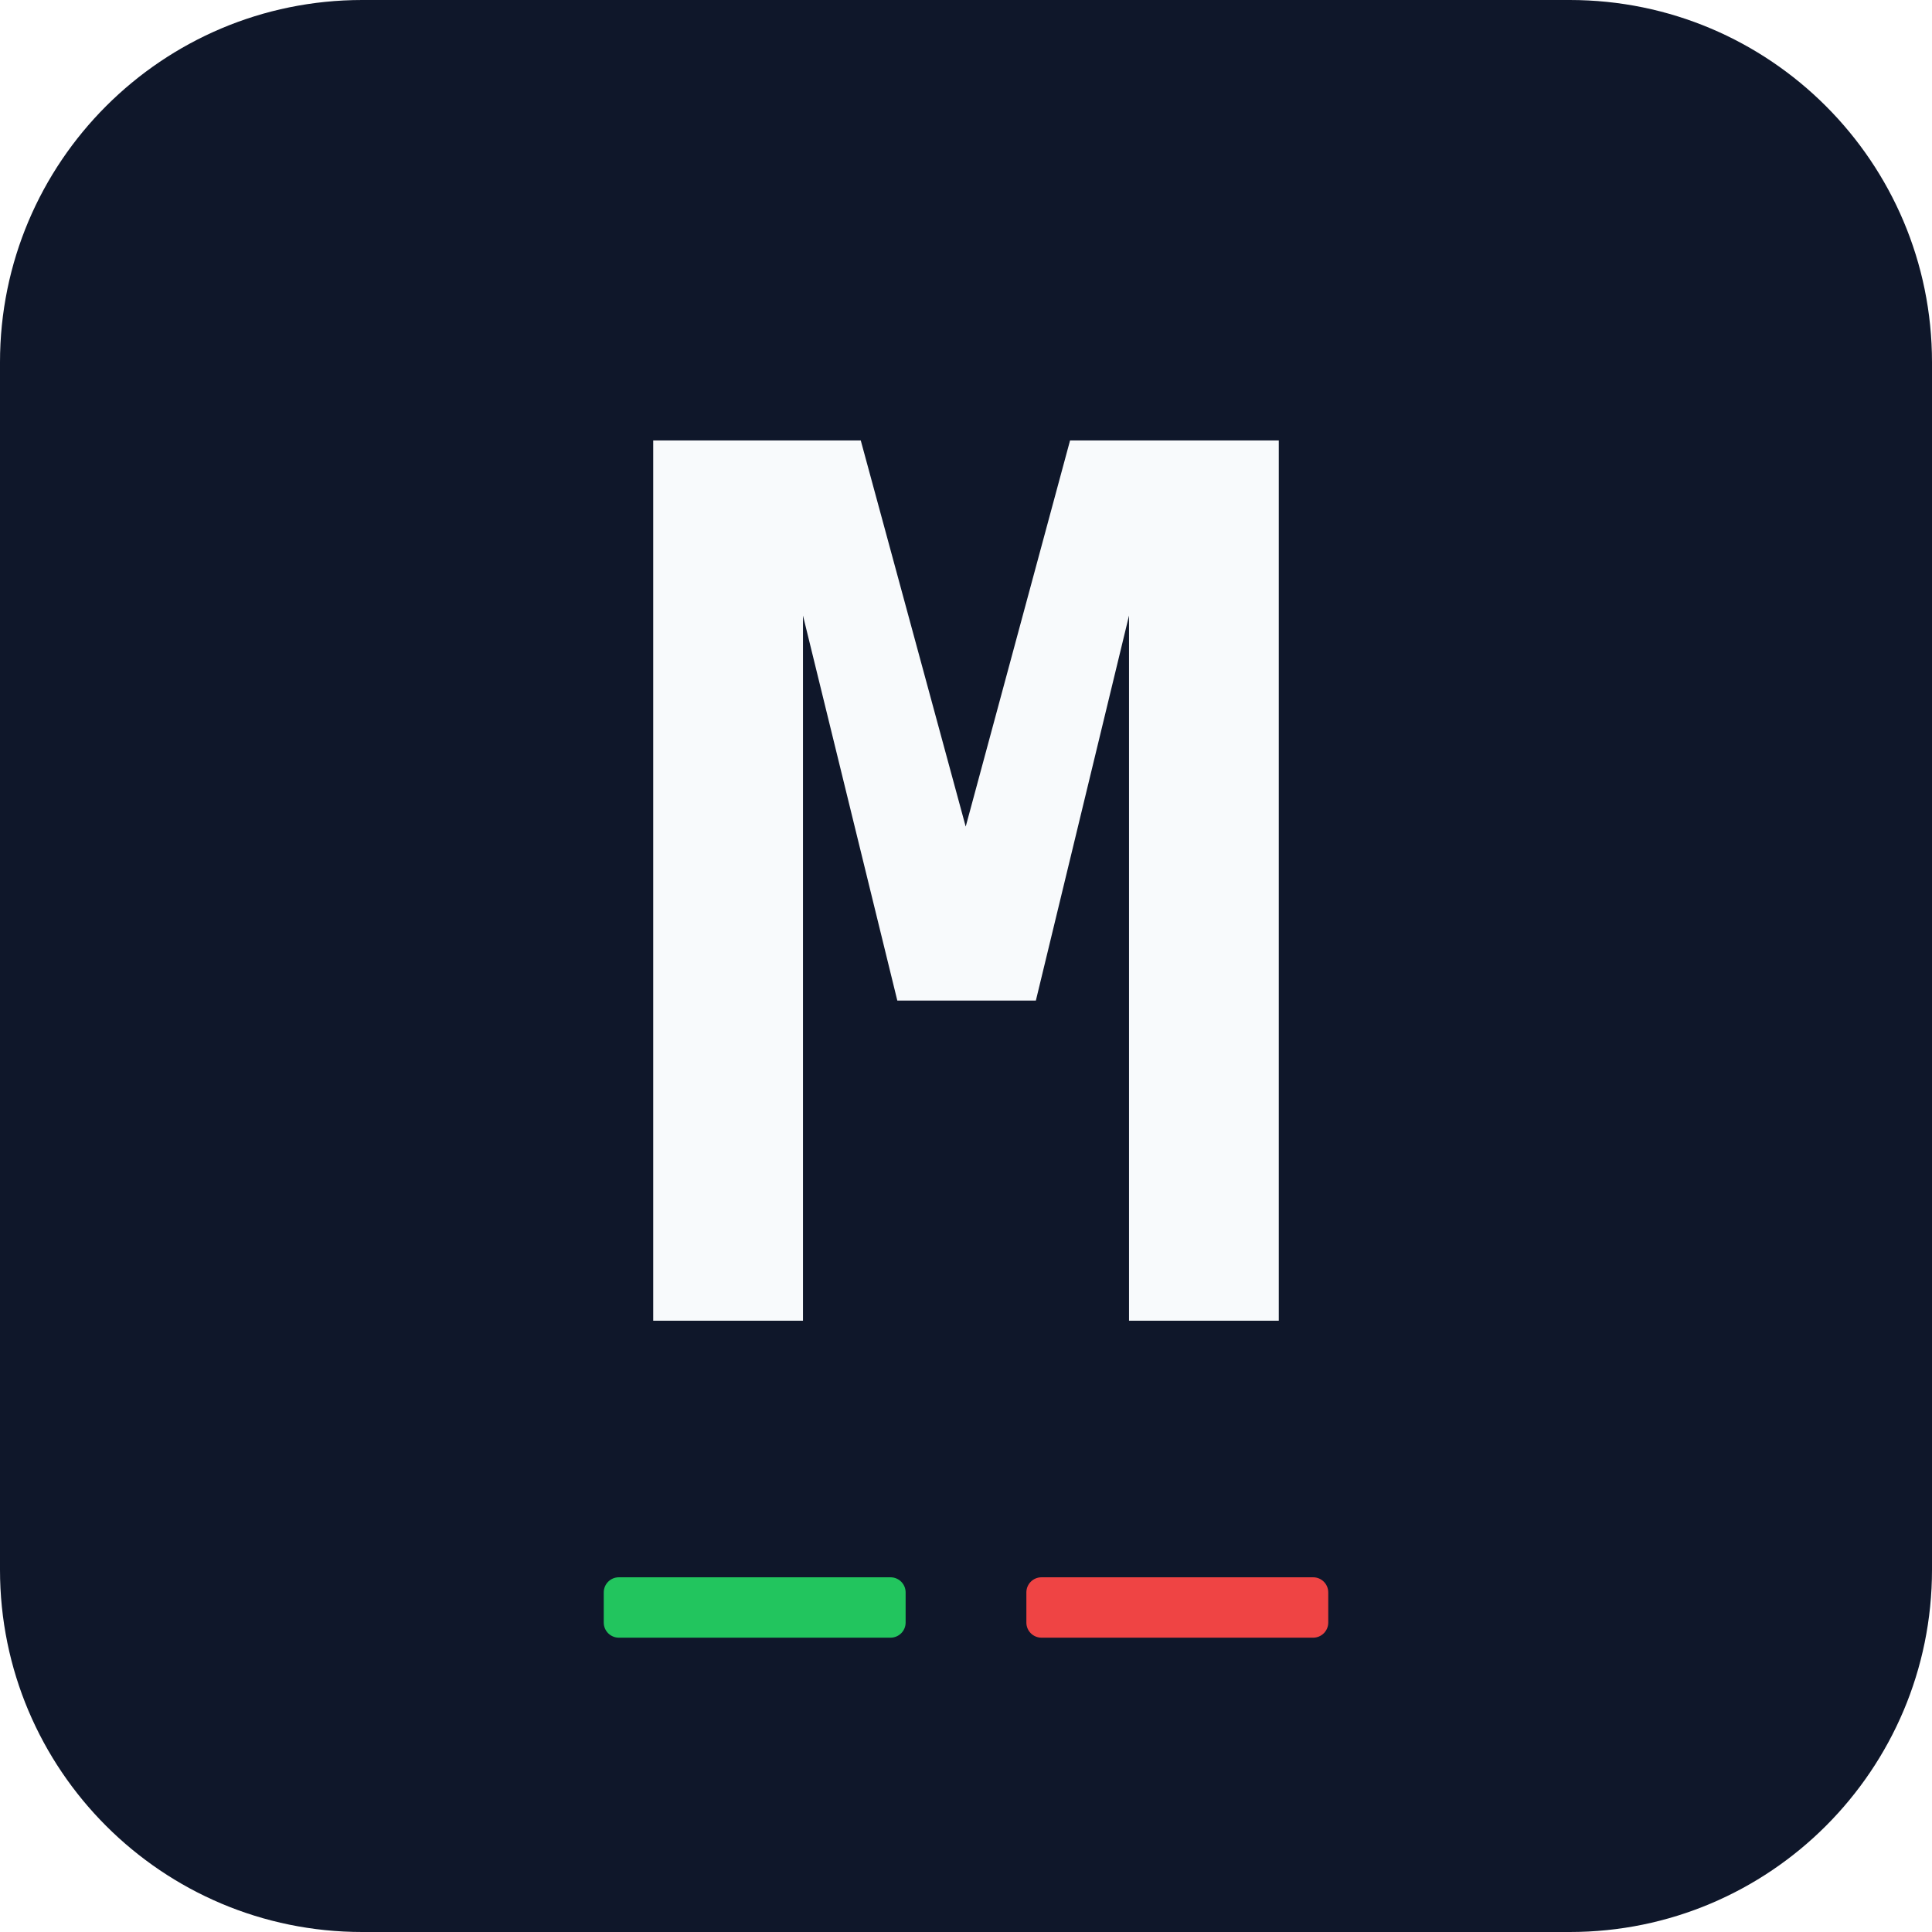
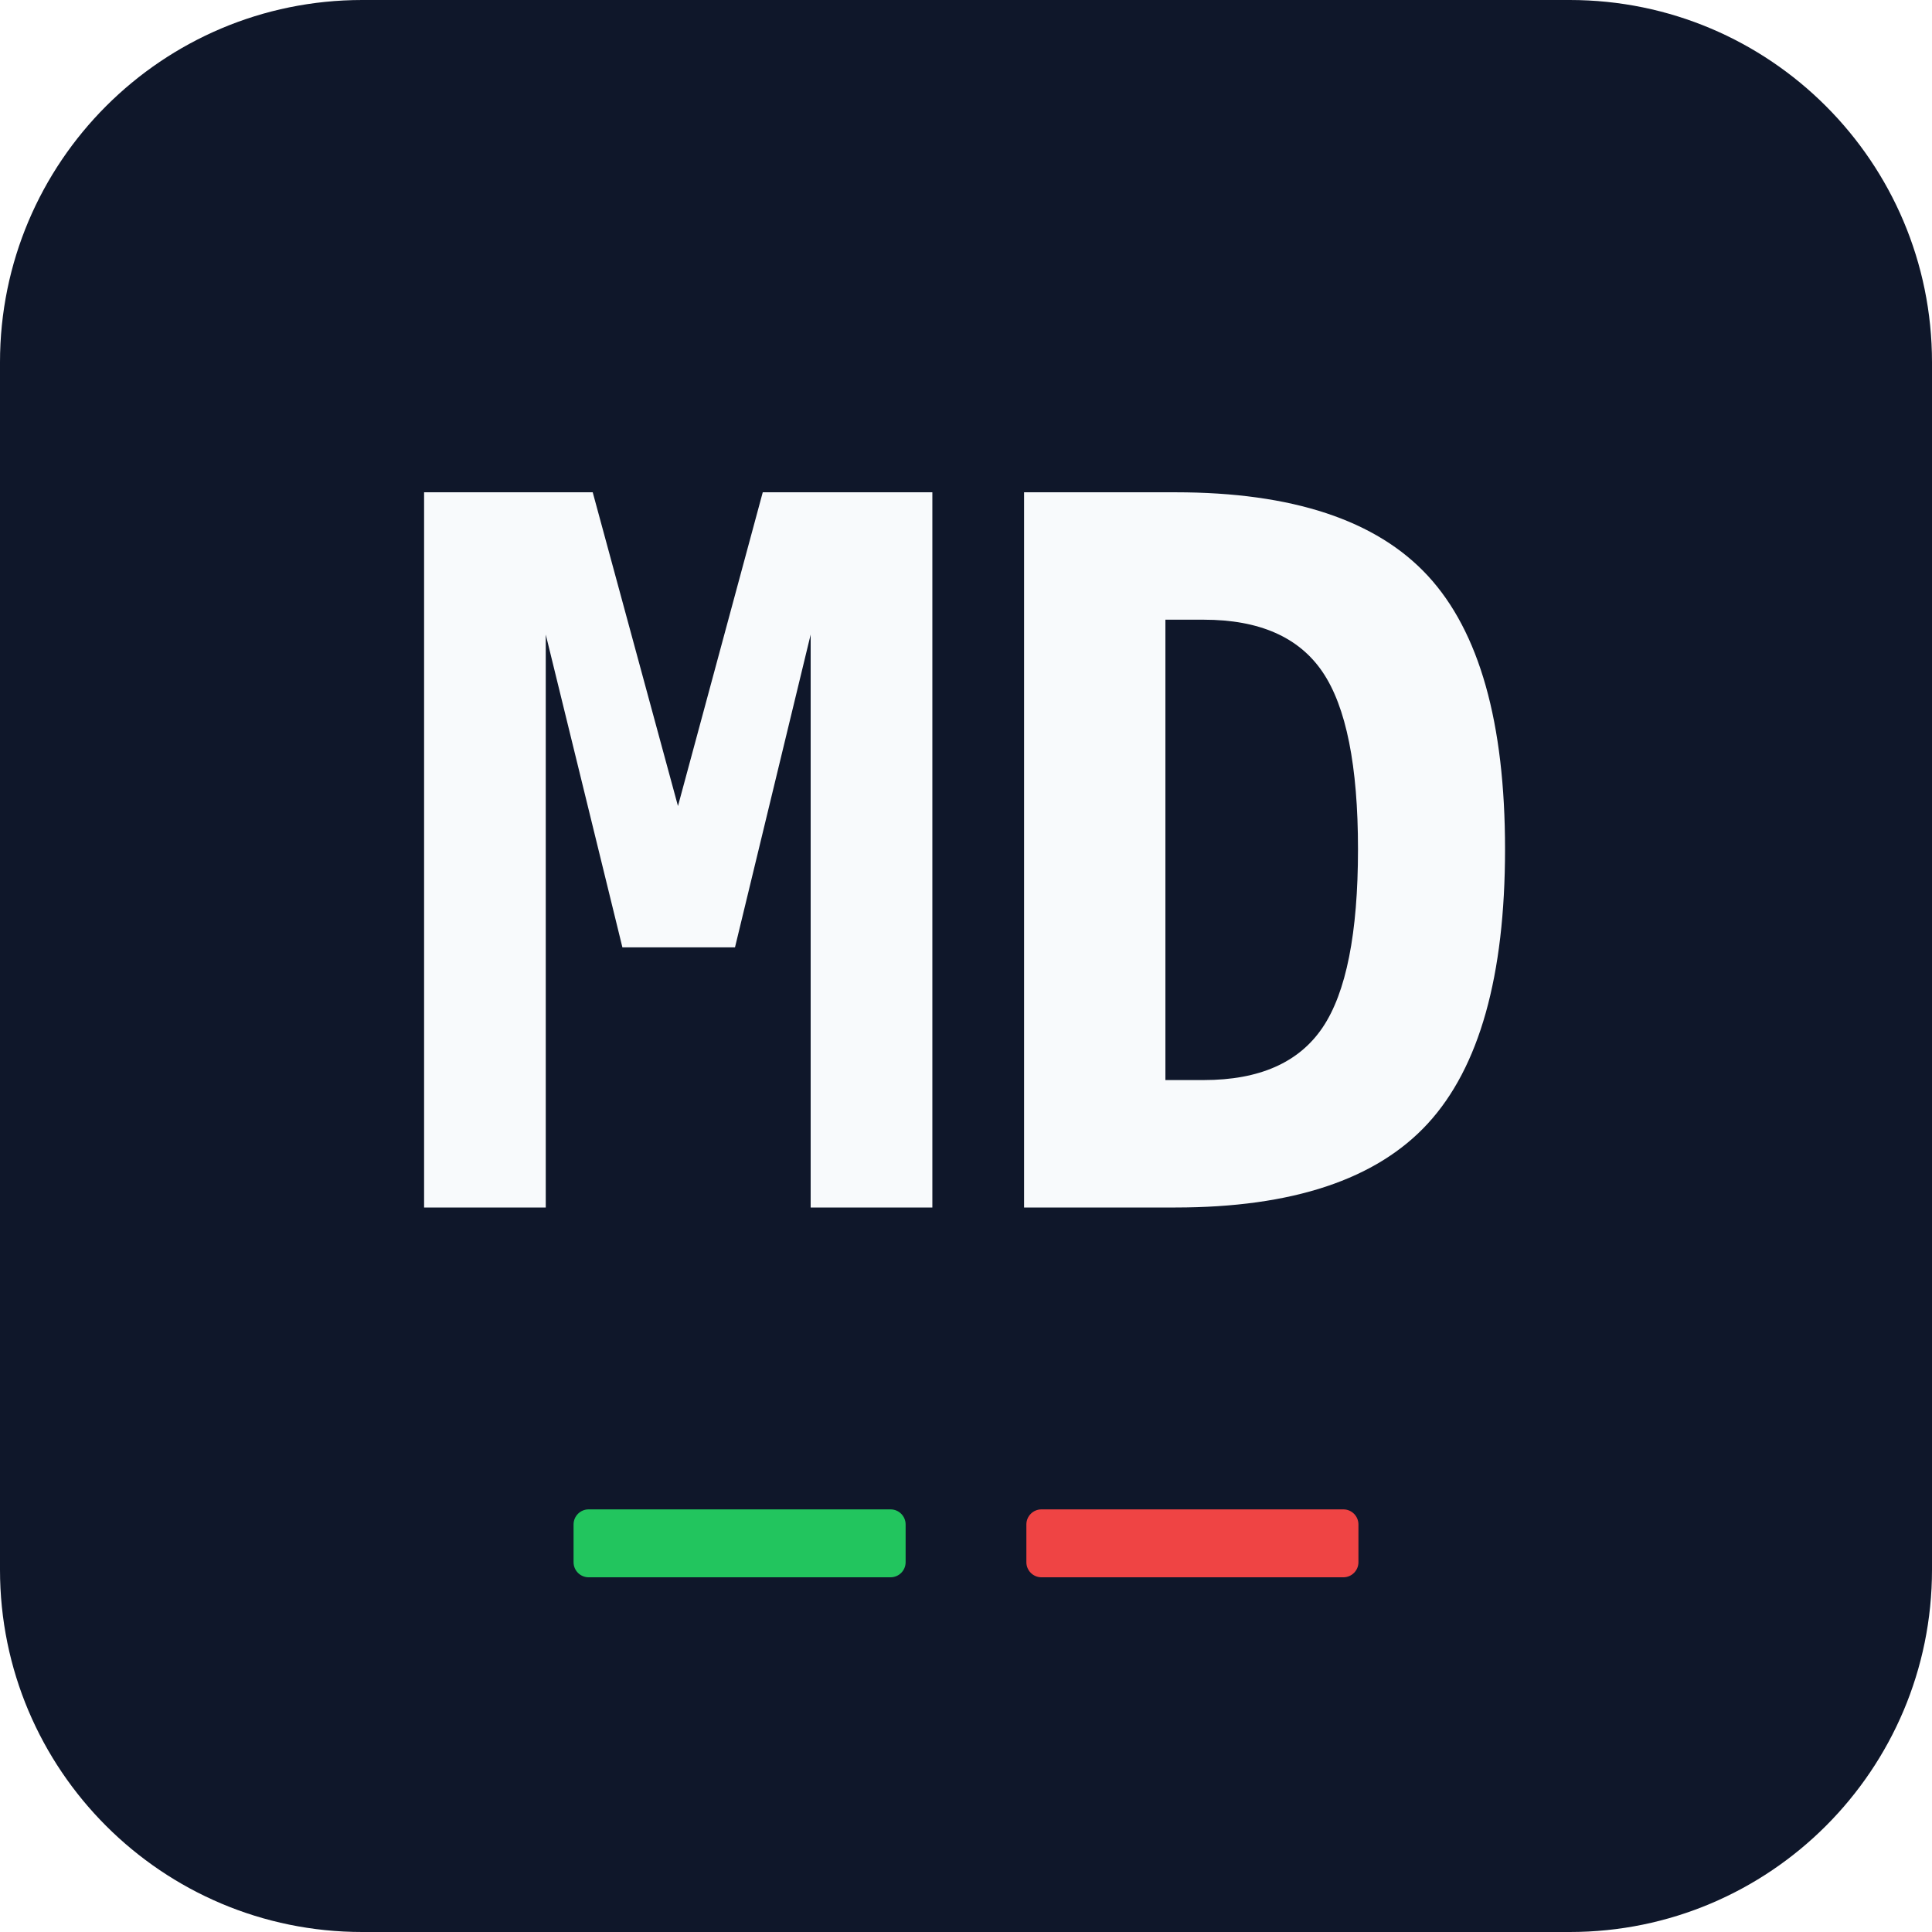
<svg xmlns="http://www.w3.org/2000/svg" width="1024" height="1024" viewBox="0 0 1024 1024">
  <rect width="1024" height="1024" rx="192" ry="192" fill="#0f172a" />
-   <text x="512" y="700" font-family="ui-monospace, 'SF Mono', Menlo, Consolas, monospace" font-weight="900" font-size="640" text-anchor="middle" fill="#f8fafc">M</text>
-   <rect x="320" y="836" width="160" height="32" rx="8" fill="#22c55e" />
-   <rect x="544" y="836" width="160" height="32" rx="8" fill="#ef4444" />
+   <text x="512" y="640" font-family="ui-monospace, 'SF Mono', Menlo, Consolas, monospace" font-weight="900" font-size="520" text-anchor="middle" fill="#f8fafc" letter-spacing="-8">MD</text>
+   <rect x="304" y="800" width="176" height="36" rx="8" fill="#22c55e" />
+   <rect x="544" y="800" width="176" height="36" rx="8" fill="#ef4444" />
</svg>
